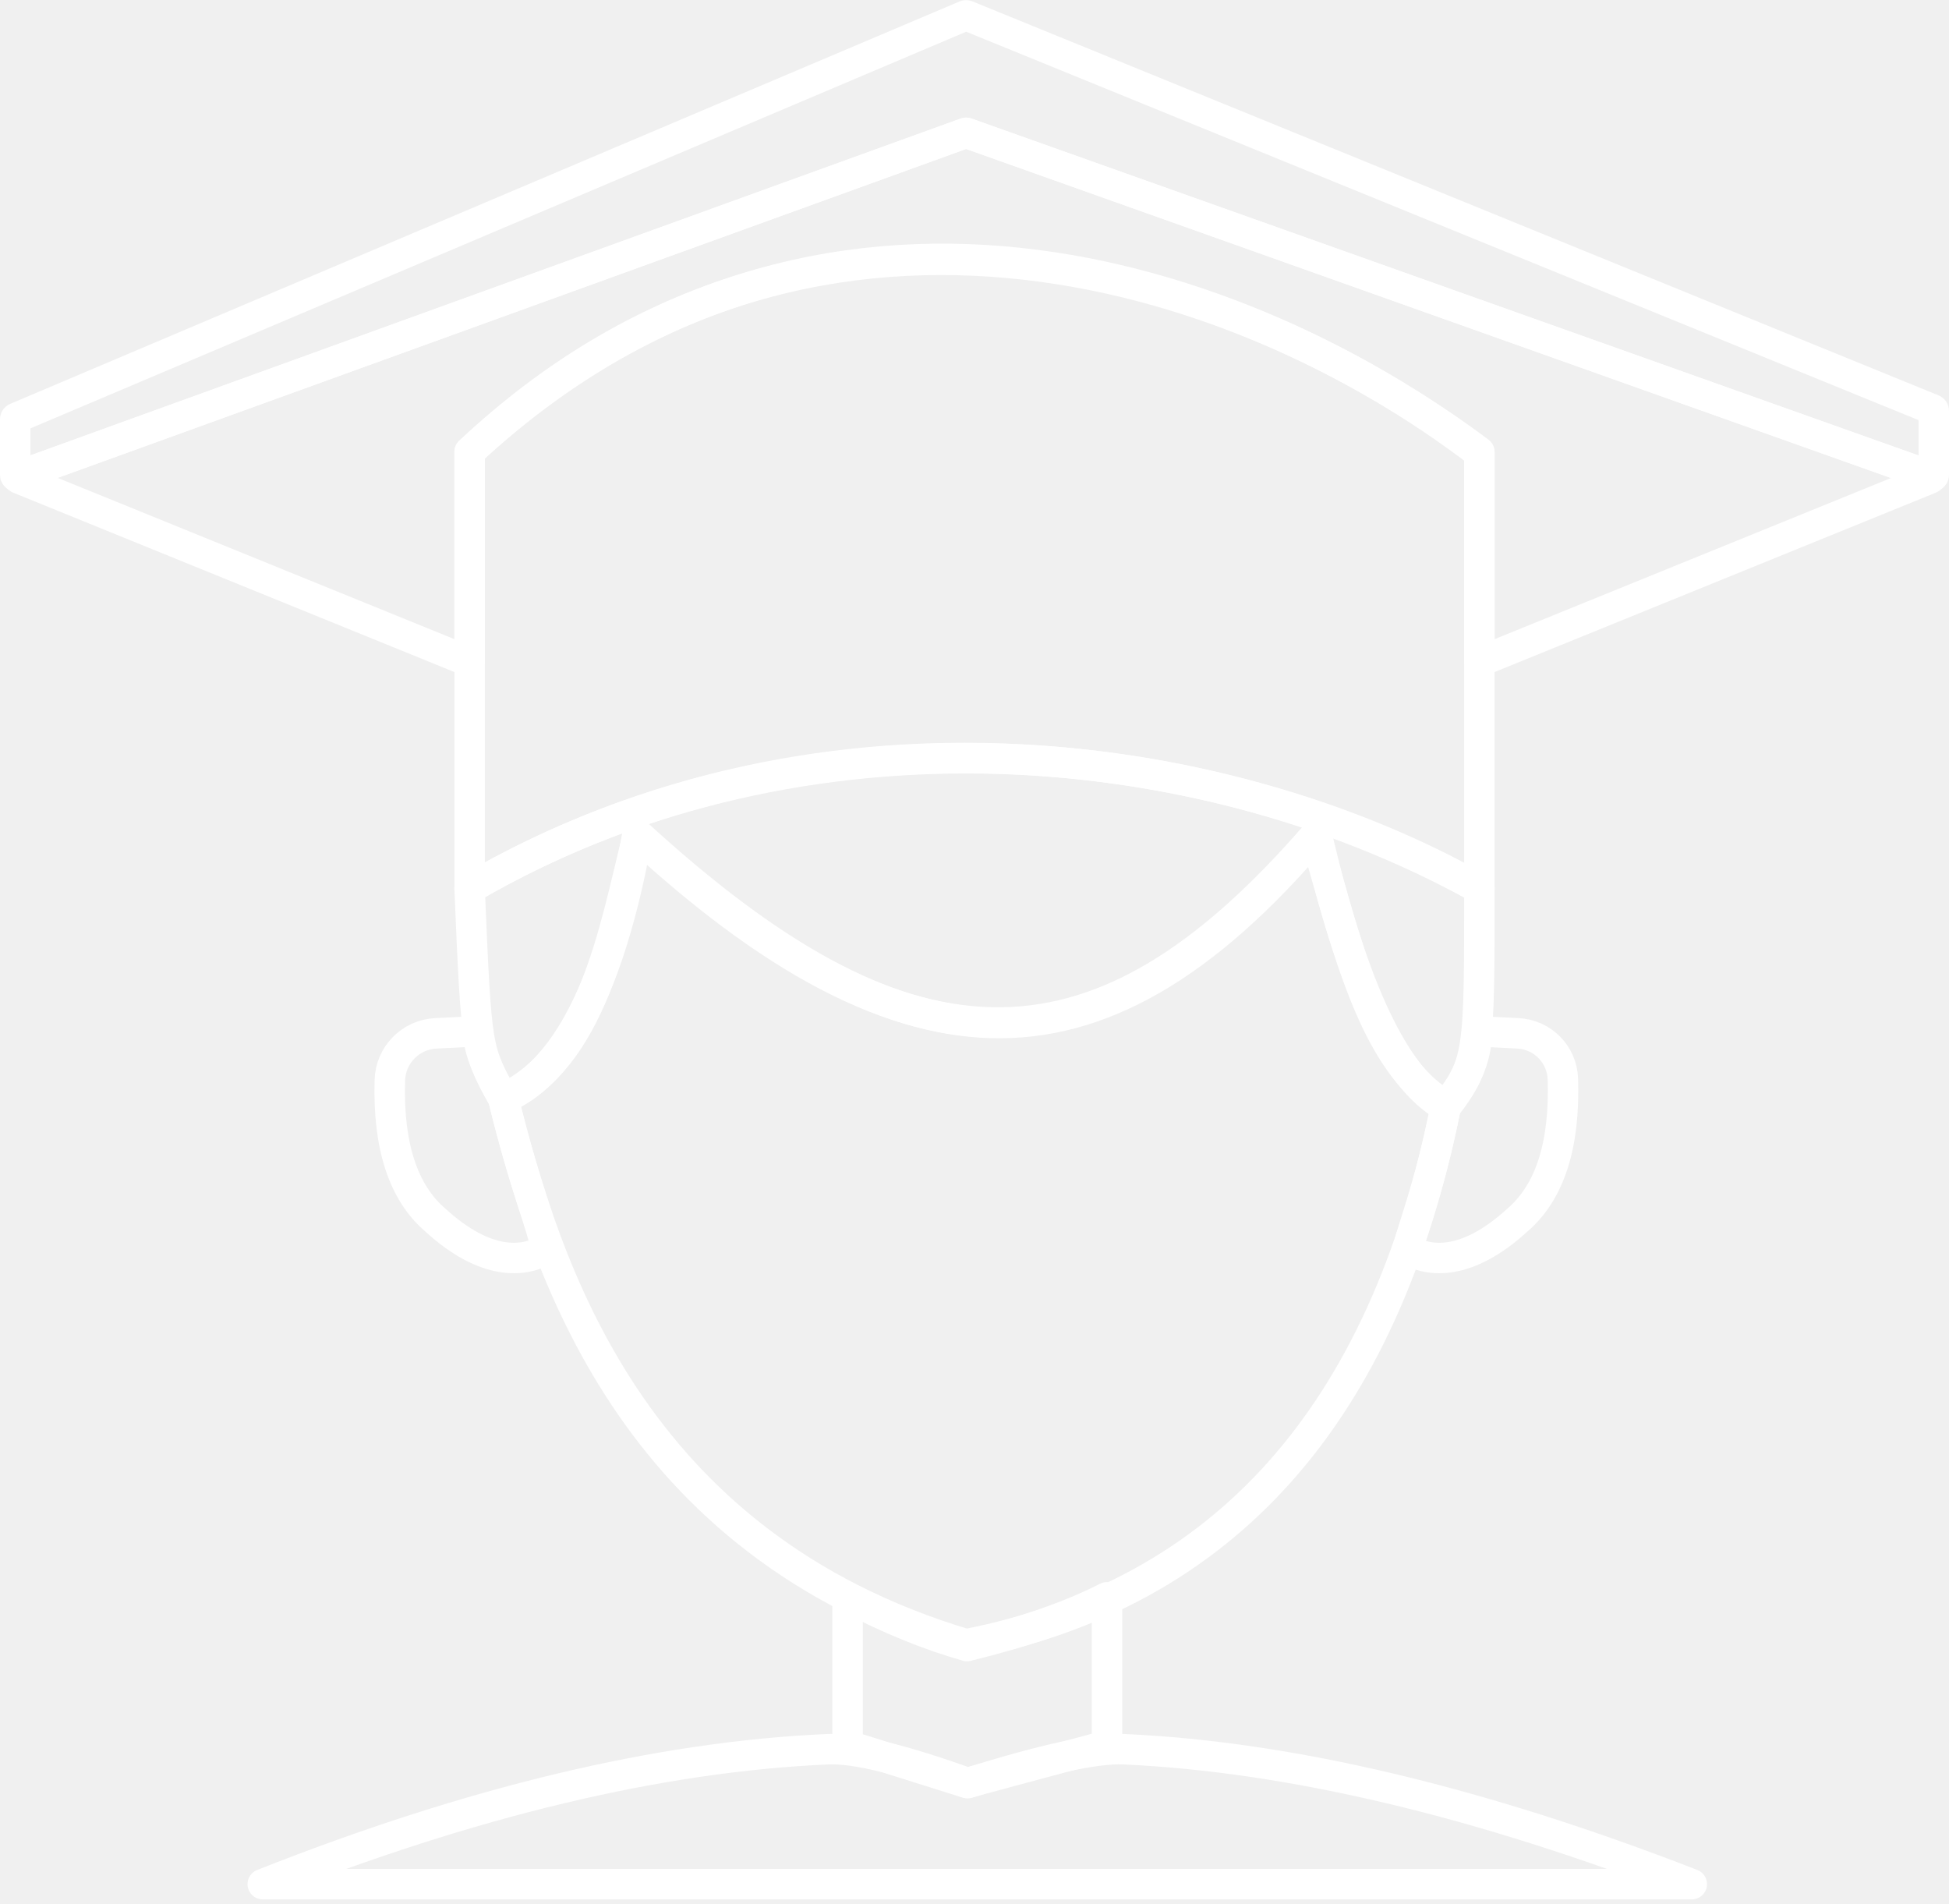
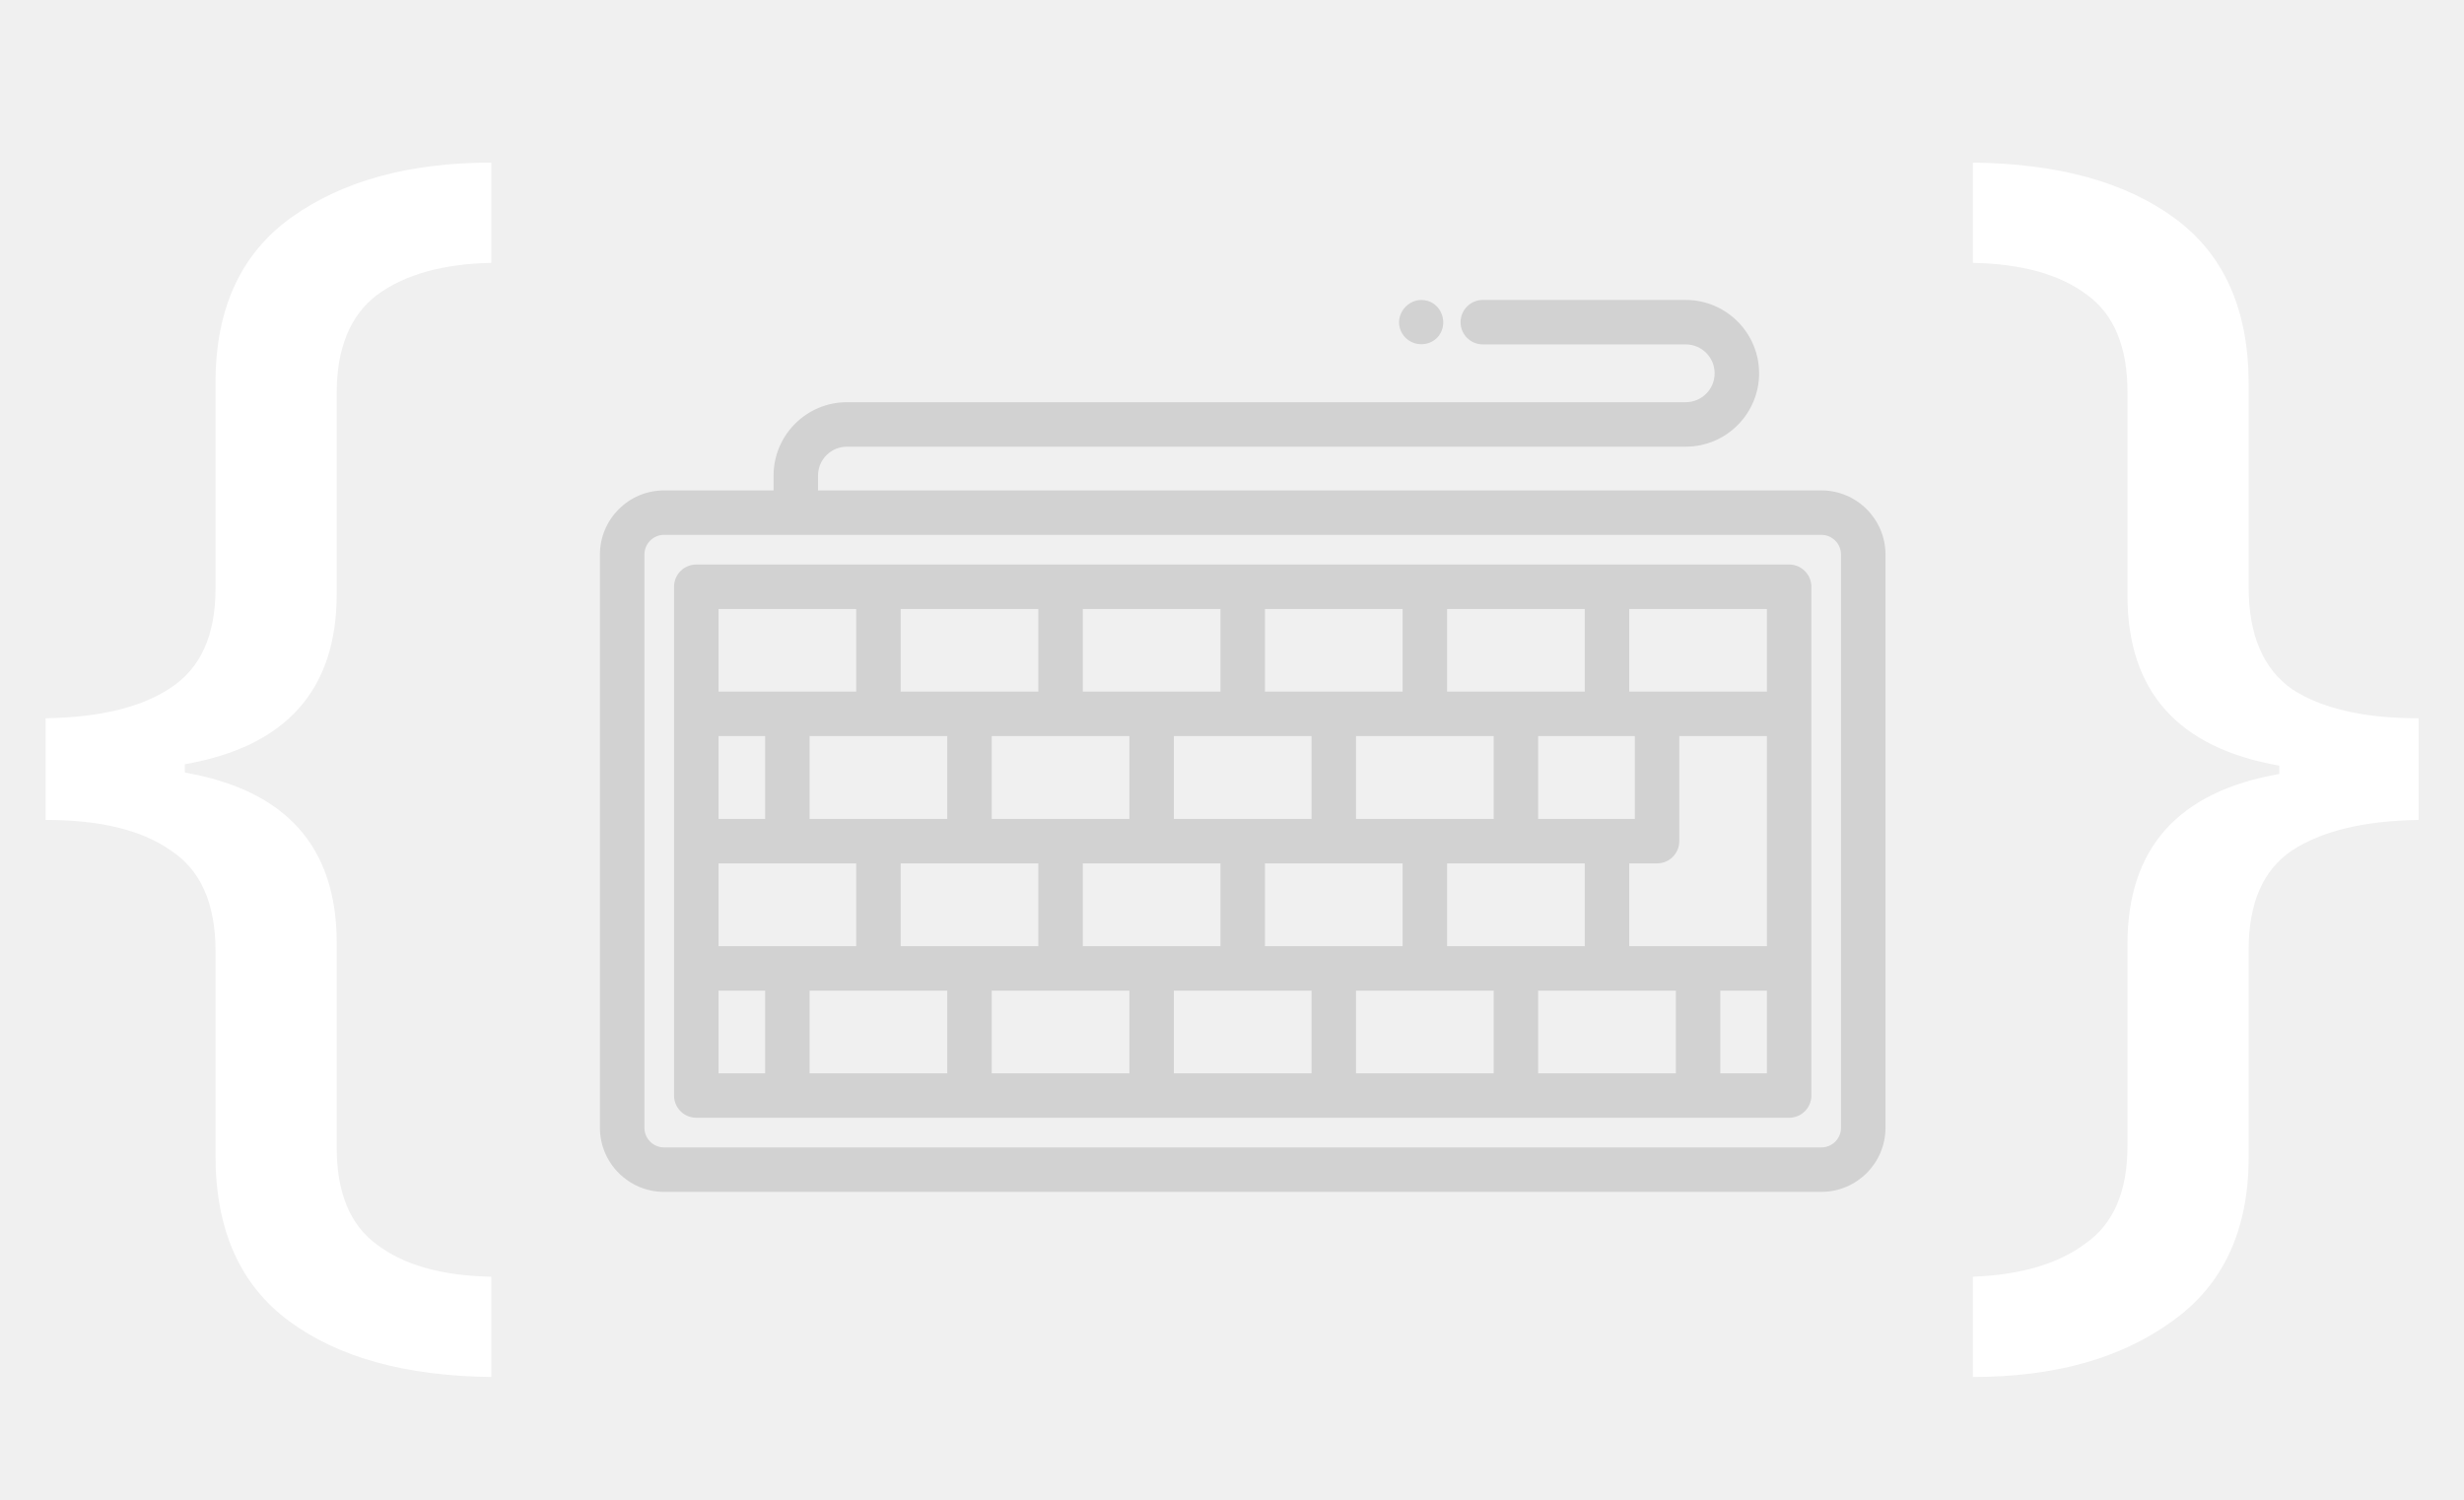
- <svg xmlns="http://www.w3.org/2000/svg" xmlns:xlink="http://www.w3.org/1999/xlink" width="128px" height="125px" viewBox="0 0 128 125" version="1.1">
-   <defs>
-     <rect id="path-1" x="0" y="0" width="128" height="128" />
-   </defs>
-   <g id="-Symbols" stroke="none" stroke-width="1" fill="none" fill-rule="evenodd">
-     <g id="section/signup/header" transform="translate(-172, -61)">
-       <g id="header">
-         <g id="header/left">
-           <g id="Group" transform="translate(172, 60)">
-             <g id="illustration/student/128/white">
-               <mask id="mask-2" fill="white">
-                 <use xlink:href="#path-1" />
-               </mask>
-               <g id="container" />
-               <g id="student" stroke-width="1" fill-rule="evenodd" mask="url(#mask-2)" stroke="#FFFFFF" stroke-linecap="round" stroke-linejoin="round">
-                 <g transform="translate(1, 2)" stroke-width="2">
-                   <path d="M16.257,122.727 L110.107,122.727 C96.178,117.315 83.747,114.362 72.814,113.866 C70.973,113.783 67.557,114.524 62.566,116.09 C58.218,114.53 55.154,113.789 53.374,113.866 C42.345,114.347 29.973,117.3 16.257,122.727 Z" id="torso" />
-                   <path d="M54.665,103.892 L54.665,113.617 L62.508,116.086 L71.702,113.617 L71.702,103.892 C69.296,105.117 66.231,106.183 62.508,107.092 C59.977,106.374 57.363,105.307 54.665,103.892 Z" id="neck" />
-                   <path d="M96.096,66.725 L98.7,66.858 C100.31,66.94 101.589,68.242 101.641,69.854 C101.781,74.207 100.782,77.298 98.645,79.127 C95.329,82.159 92.842,81.884 91.461,81.057 C91.737,79.678 92.842,77.197 93.947,71.683 C95.282,70.063 95.963,68.443 95.991,66.824 L95.991,66.824 C95.992,66.768 96.038,66.724 96.093,66.725 C96.094,66.725 96.095,66.725 96.096,66.725 Z" id="ear/right" />
-                   <path d="M29.214,66.73 L31.792,66.858 C33.445,66.94 34.757,68.279 34.805,69.934 C34.931,74.245 33.932,77.31 31.807,79.127 C28.491,82.159 25.974,81.884 24.592,81.057 C24.592,79.954 25.974,76.921 27.355,71.131 C28.377,69.4 28.927,67.995 29.004,66.916 L29.004,66.916 C29.012,66.807 29.105,66.725 29.214,66.73 Z" id="ear/left" transform="translate(29.70394, 74.16915) scale(-1, 1) translate(-29.70394, -74.16915) " />
-                   <path d="M32.053,71.131 C34.816,82.159 40.342,100.356 62.447,106.973 C79.395,103.664 89.895,91.901 93.947,71.683 C90.632,69.845 87.806,63.877 85.47,53.78 C70.737,71.131 58.026,69.477 40.866,53.78 C38.684,66.169 34.816,70.028 32.053,71.131 Z" id="face" />
-                   <path d="M29.842,57.346 C30.297,68.17 30.297,67.845 32.053,71.131 C37.88,68.462 39.294,60.358 40.884,53.898 C60.089,71.595 72.352,68.803 85.346,53.898 C87.339,60.358 89.01,68.803 93.972,71.595 C96.158,68.803 96.158,68.146 96.158,57.346 C80.66,48.506 53.487,43.592 29.842,57.346 Z" id="hair" />
-                   <path d="M29.842,28.673 C51.908,7.893 79.923,16.324 96.158,28.751 C96.158,39.019 96.158,53.52 96.158,57.346 C76.738,46.599 50.447,45.301 29.842,57.346 C29.842,48.777 29.842,28.673 29.842,28.673 Z" id="hat/3" />
-                   <path d="M0.245,30.239 L62.447,7.72 L125.753,30.239 C125.805,30.258 125.832,30.315 125.813,30.367 C125.804,30.394 125.783,30.415 125.757,30.426 L96.158,42.458 C96.158,35.474 96.158,30.879 96.158,28.673 C80.684,17.094 53.053,7.168 29.842,28.673 C29.842,30.143 29.842,34.739 29.842,42.458 L0.241,30.425 C0.19,30.405 0.165,30.346 0.186,30.295 C0.197,30.269 0.218,30.248 0.245,30.239 Z" id="hat/2" />
-                   <path d="M0.061,26.442 L62.409,0.016 C62.434,0.006 62.461,0.006 62.486,0.016 L125.938,25.891 C125.975,25.906 126,25.943 126,25.983 L126,30.186 C126,30.241 125.955,30.286 125.9,30.286 C125.889,30.286 125.877,30.284 125.866,30.28 L62.481,7.732 C62.459,7.724 62.435,7.724 62.414,7.732 L0.134,30.279 C0.082,30.298 0.025,30.271 0.006,30.219 C0.002,30.208 -2.42719136e-15,30.196 -2.42861287e-15,30.185 L1.15185639e-15,26.534 C-2.79420409e-16,26.494 0.024,26.457 0.061,26.442 Z" id="hat/1" />
-                 </g>
-               </g>
-             </g>
-           </g>
-         </g>
-       </g>
-     </g>
-   </g>
+ <svg xmlns="http://www.w3.org/2000/svg" width="115" height="70" viewBox="0 0 115 70" fill="none">
+   <path d="M22.928 64.27C18.941 64.227 15.799 63.36 13.503 61.67C11.206 59.98 10.058 57.402 10.058 53.935V44.38C10.058 42.17 9.364 40.61 7.978 39.7C6.634 38.747 4.684 38.27 2.128 38.27V33.525C4.684 33.482 6.634 33.005 7.978 32.095C9.364 31.185 10.058 29.647 10.058 27.48V17.86C10.058 14.393 11.249 11.815 13.633 10.125C16.016 8.435 19.114 7.59 22.928 7.59V12.27C20.674 12.313 18.898 12.812 17.598 13.765C16.341 14.718 15.713 16.257 15.713 18.38V27.74C15.713 32.203 13.351 34.847 8.628 35.67V36.06C13.351 36.883 15.713 39.527 15.713 43.99V53.545C15.713 55.668 16.341 57.185 17.598 58.095C18.854 59.048 20.631 59.547 22.928 59.59V64.27ZM92.08 64.27V59.59C94.333 59.503 96.088 58.983 97.345 58.03C98.645 57.12 99.295 55.603 99.295 53.48V44.055C99.295 39.592 101.657 36.948 106.38 36.125V35.735C101.657 34.912 99.295 32.268 99.295 27.805V18.315C99.295 16.192 98.667 14.675 97.41 13.765C96.153 12.812 94.377 12.313 92.08 12.27V7.59C96.067 7.633 99.208 8.5 101.505 10.19C103.802 11.88 104.95 14.458 104.95 17.925V27.415C104.95 29.625 105.622 31.207 106.965 32.16C108.352 33.07 110.323 33.525 112.88 33.525V38.27C110.323 38.313 108.352 38.79 106.965 39.7C105.622 40.61 104.95 42.148 104.95 44.315V54C104.95 57.423 103.758 59.98 101.375 61.67C98.992 63.403 95.893 64.27 92.08 64.27Z" fill="white" />
+   <path d="M85.007 22.89H38.179V22.198C38.179 21.454 38.784 20.849 39.528 20.849H78.677C80.565 20.849 82.101 19.312 82.101 17.424C82.101 15.536 80.565 14 78.677 14H69.206C68.633 14 68.168 14.465 68.168 15.038C68.168 15.611 68.633 16.075 69.206 16.075H78.677C79.421 16.075 80.026 16.681 80.026 17.424C80.026 18.168 79.421 18.773 78.677 18.773H39.528C37.64 18.773 36.104 20.31 36.104 22.198V22.89H30.993C29.343 22.89 28 24.233 28 25.883V52.637C28 54.287 29.343 55.63 30.993 55.63H85.007C86.657 55.63 88 54.287 88 52.637V25.883C88 24.233 86.657 22.89 85.007 22.89ZM85.924 52.637C85.924 53.143 85.513 53.555 85.007 53.555H30.993C30.487 53.555 30.076 53.143 30.076 52.637V25.883C30.076 25.377 30.487 24.965 30.993 24.965H85.007C85.513 24.965 85.924 25.377 85.924 25.883V52.637Z" fill="#D2D2D2" />
+   <path d="M83.503 26.349H32.497C31.924 26.349 31.459 26.814 31.459 27.387V51.133C31.459 51.706 31.924 52.171 32.497 52.171H83.503C84.076 52.171 84.541 51.706 84.541 51.133V27.387C84.541 26.814 84.076 26.349 83.503 26.349ZM67.539 28.424H73.964V32.281H67.539V28.424ZM42.036 40.298H48.461V44.163H42.036V40.298ZM37.785 38.222V34.356H44.211V38.222H37.785ZM46.286 38.222V34.356H52.712V38.222H46.286ZM50.537 40.298H56.962V44.163H50.537V40.298ZM54.787 38.222V34.356H61.213V38.222H54.787ZM59.038 40.298H65.463V44.163H59.038V40.298V40.298ZM63.288 38.222V34.356H69.714V38.222H63.288ZM67.539 40.298H73.964V44.163H67.539V40.298ZM71.789 38.222V34.356H76.301V38.222H71.789ZM59.038 28.424H65.463V32.281H59.038V28.424V28.424ZM50.537 28.424H56.962V32.281H50.537V28.424ZM42.036 28.424H48.461V32.281H42.036V28.424ZM33.535 28.424H39.96V32.281H33.535V28.424ZM33.535 34.356H35.71V38.222H33.535V34.356ZM33.535 40.298H39.96V44.163H33.535V40.298ZM35.71 50.096H33.535V46.239H35.71V50.096ZM44.211 50.096H37.785V46.239H44.211V50.096ZM52.712 50.096H46.286V46.239H52.712V50.096V50.096ZM61.213 50.096H54.787V46.239H61.213V50.096V50.096ZM69.714 50.096H63.288V46.239H69.714V50.096ZM78.215 50.096H71.789V46.239H78.215V50.096ZM82.465 50.096H80.29V46.239H82.465V50.096ZM82.465 44.163H76.04V40.298H77.339C77.912 40.298 78.376 39.833 78.376 39.26V34.356H82.466V44.163H82.465ZM82.465 32.281H76.04V28.424H82.465V32.281Z" fill="#D2D2D2" />
+   <path d="M65.375 15.434C65.372 15.427 65.371 15.423 65.369 15.421C65.375 15.433 65.394 15.476 65.375 15.434Z" fill="#D2D2D2" />
+   <path d="M67.068 15.772C67.65 15.172 67.316 14.122 66.473 14.01C65.701 13.908 65.067 14.707 65.376 15.435C65.661 16.109 66.543 16.281 67.068 15.772Z" fill="#D2D2D2" />
+   <path d="M65.369 15.419C65.368 15.417 65.367 15.416 65.369 15.419V15.419Z" fill="#D2D2D2" />
</svg>
